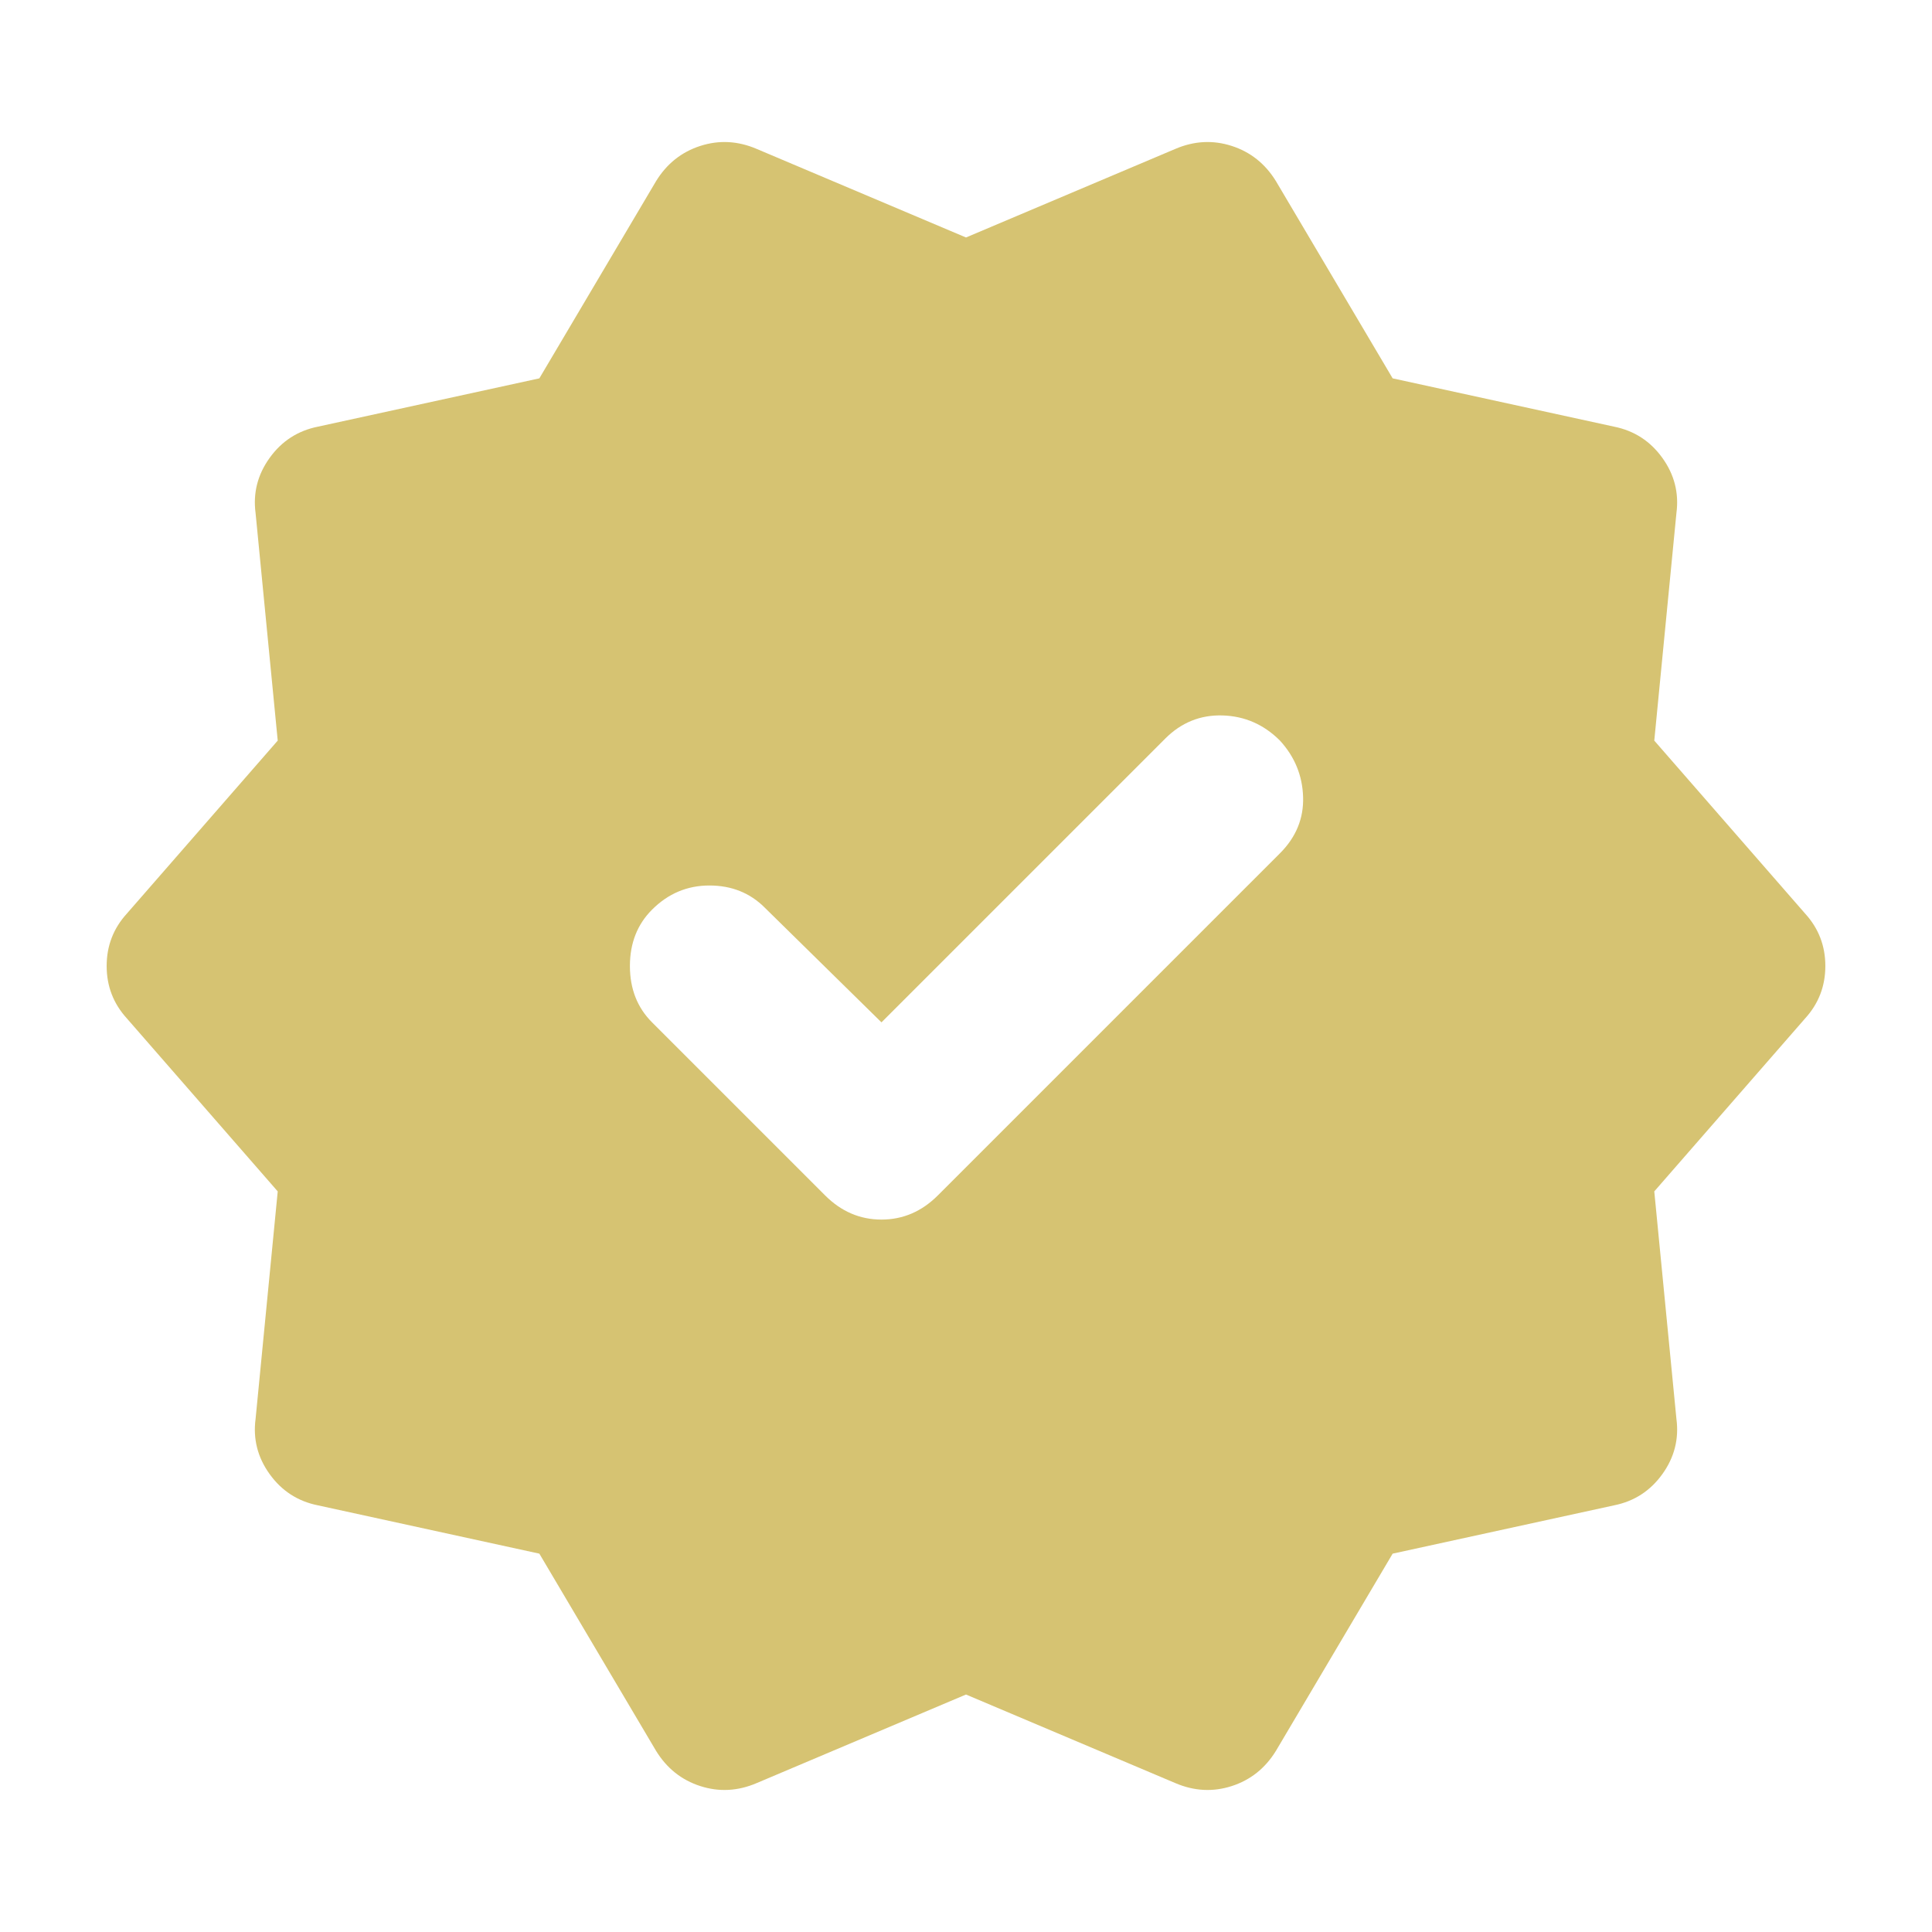
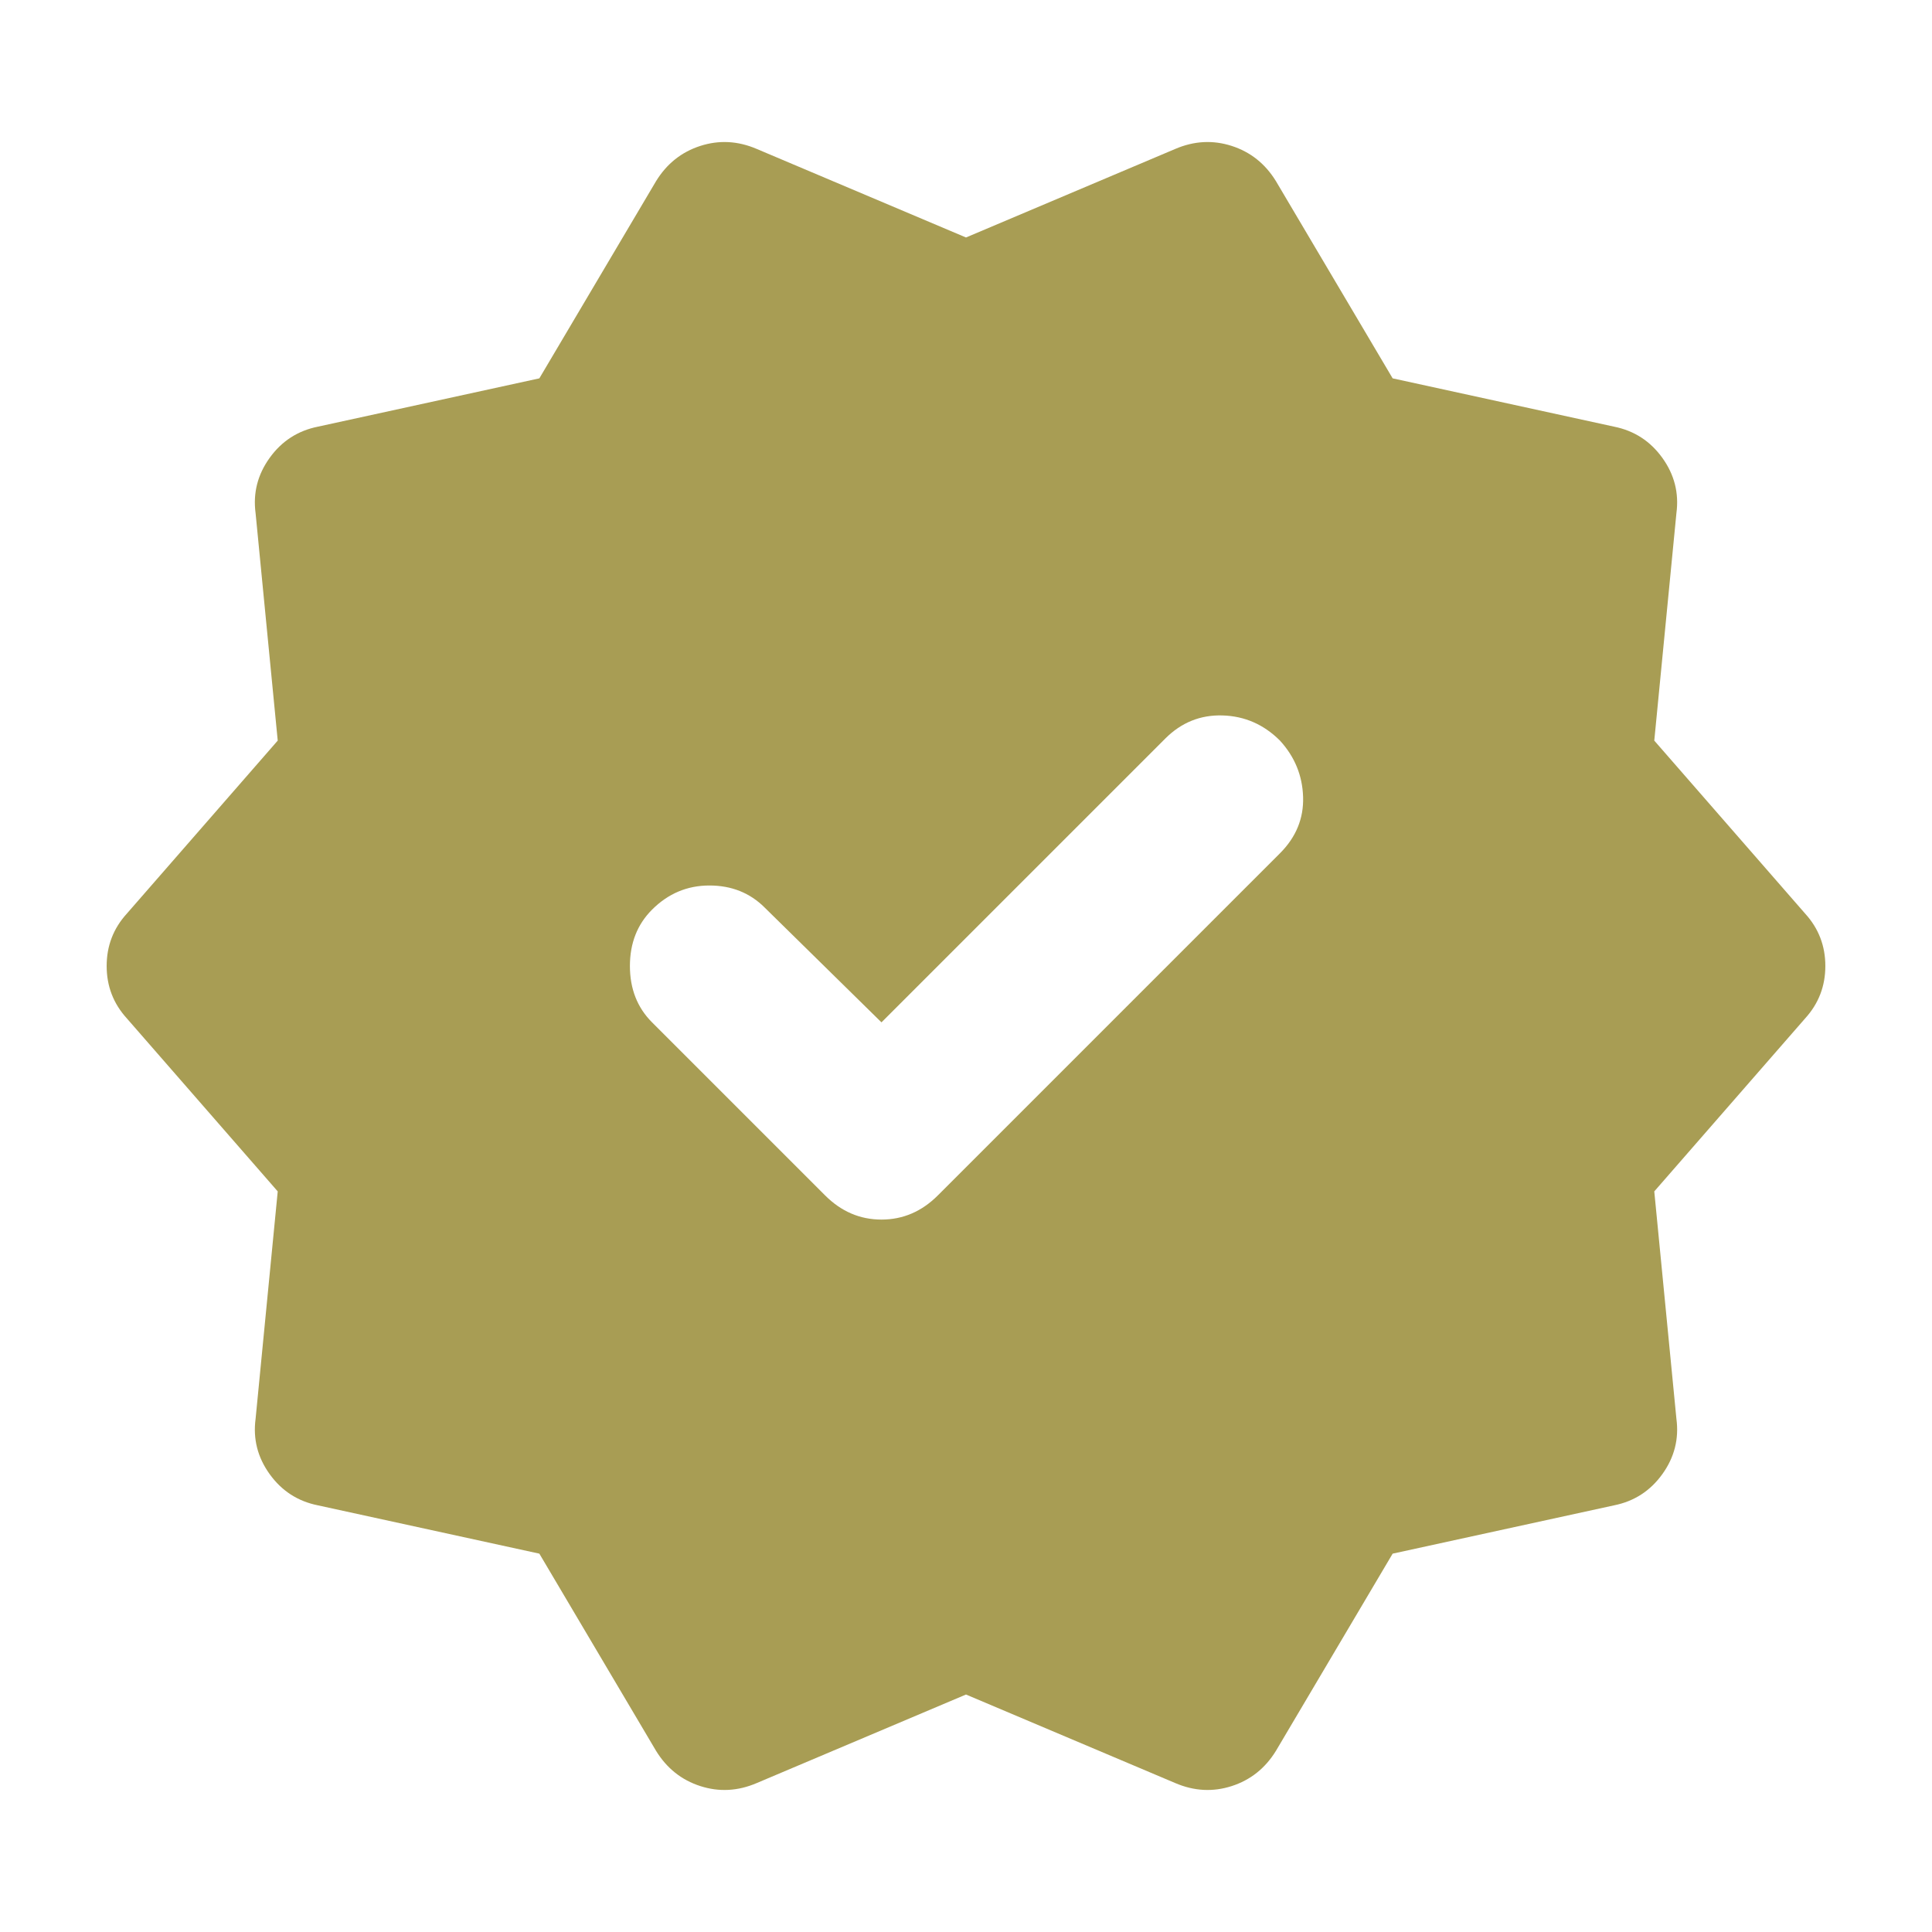
- <svg xmlns="http://www.w3.org/2000/svg" height="48" viewBox="0 -960 960 960" width="48" fill="#d6c372">
+ <svg xmlns="http://www.w3.org/2000/svg" height="48" viewBox="0 -960 960 960" width="48" fill="#A89D54">
  <path d="m438-452-58-57q-11-11-27.5-11T324-508q-11 11-11 28t11 28l86 86q12 12 28 12t28-12l170-170q12-12 11.5-28T636-592q-12-12-28.5-12.5T579-593L438-452ZM326-90l-58-98-110-24q-15-3-24-15.5t-7-27.5l11-113-75-86q-10-11-10-26t10-26l75-86-11-113q-2-15 7-27.5t24-15.5l110-24 58-98q8-13 22-17.5t28 1.5l104 44 104-44q14-6 28-1.5t22 17.5l58 98 110 24q15 3 24 15.5t7 27.5l-11 113 75 86q10 11 10 26t-10 26l-75 86 11 113q2 15-7 27.5T802-212l-110 24-58 98q-8 13-22 17.5T584-74l-104-44-104 44q-14 6-28 1.5T326-90Z" />
</svg>
